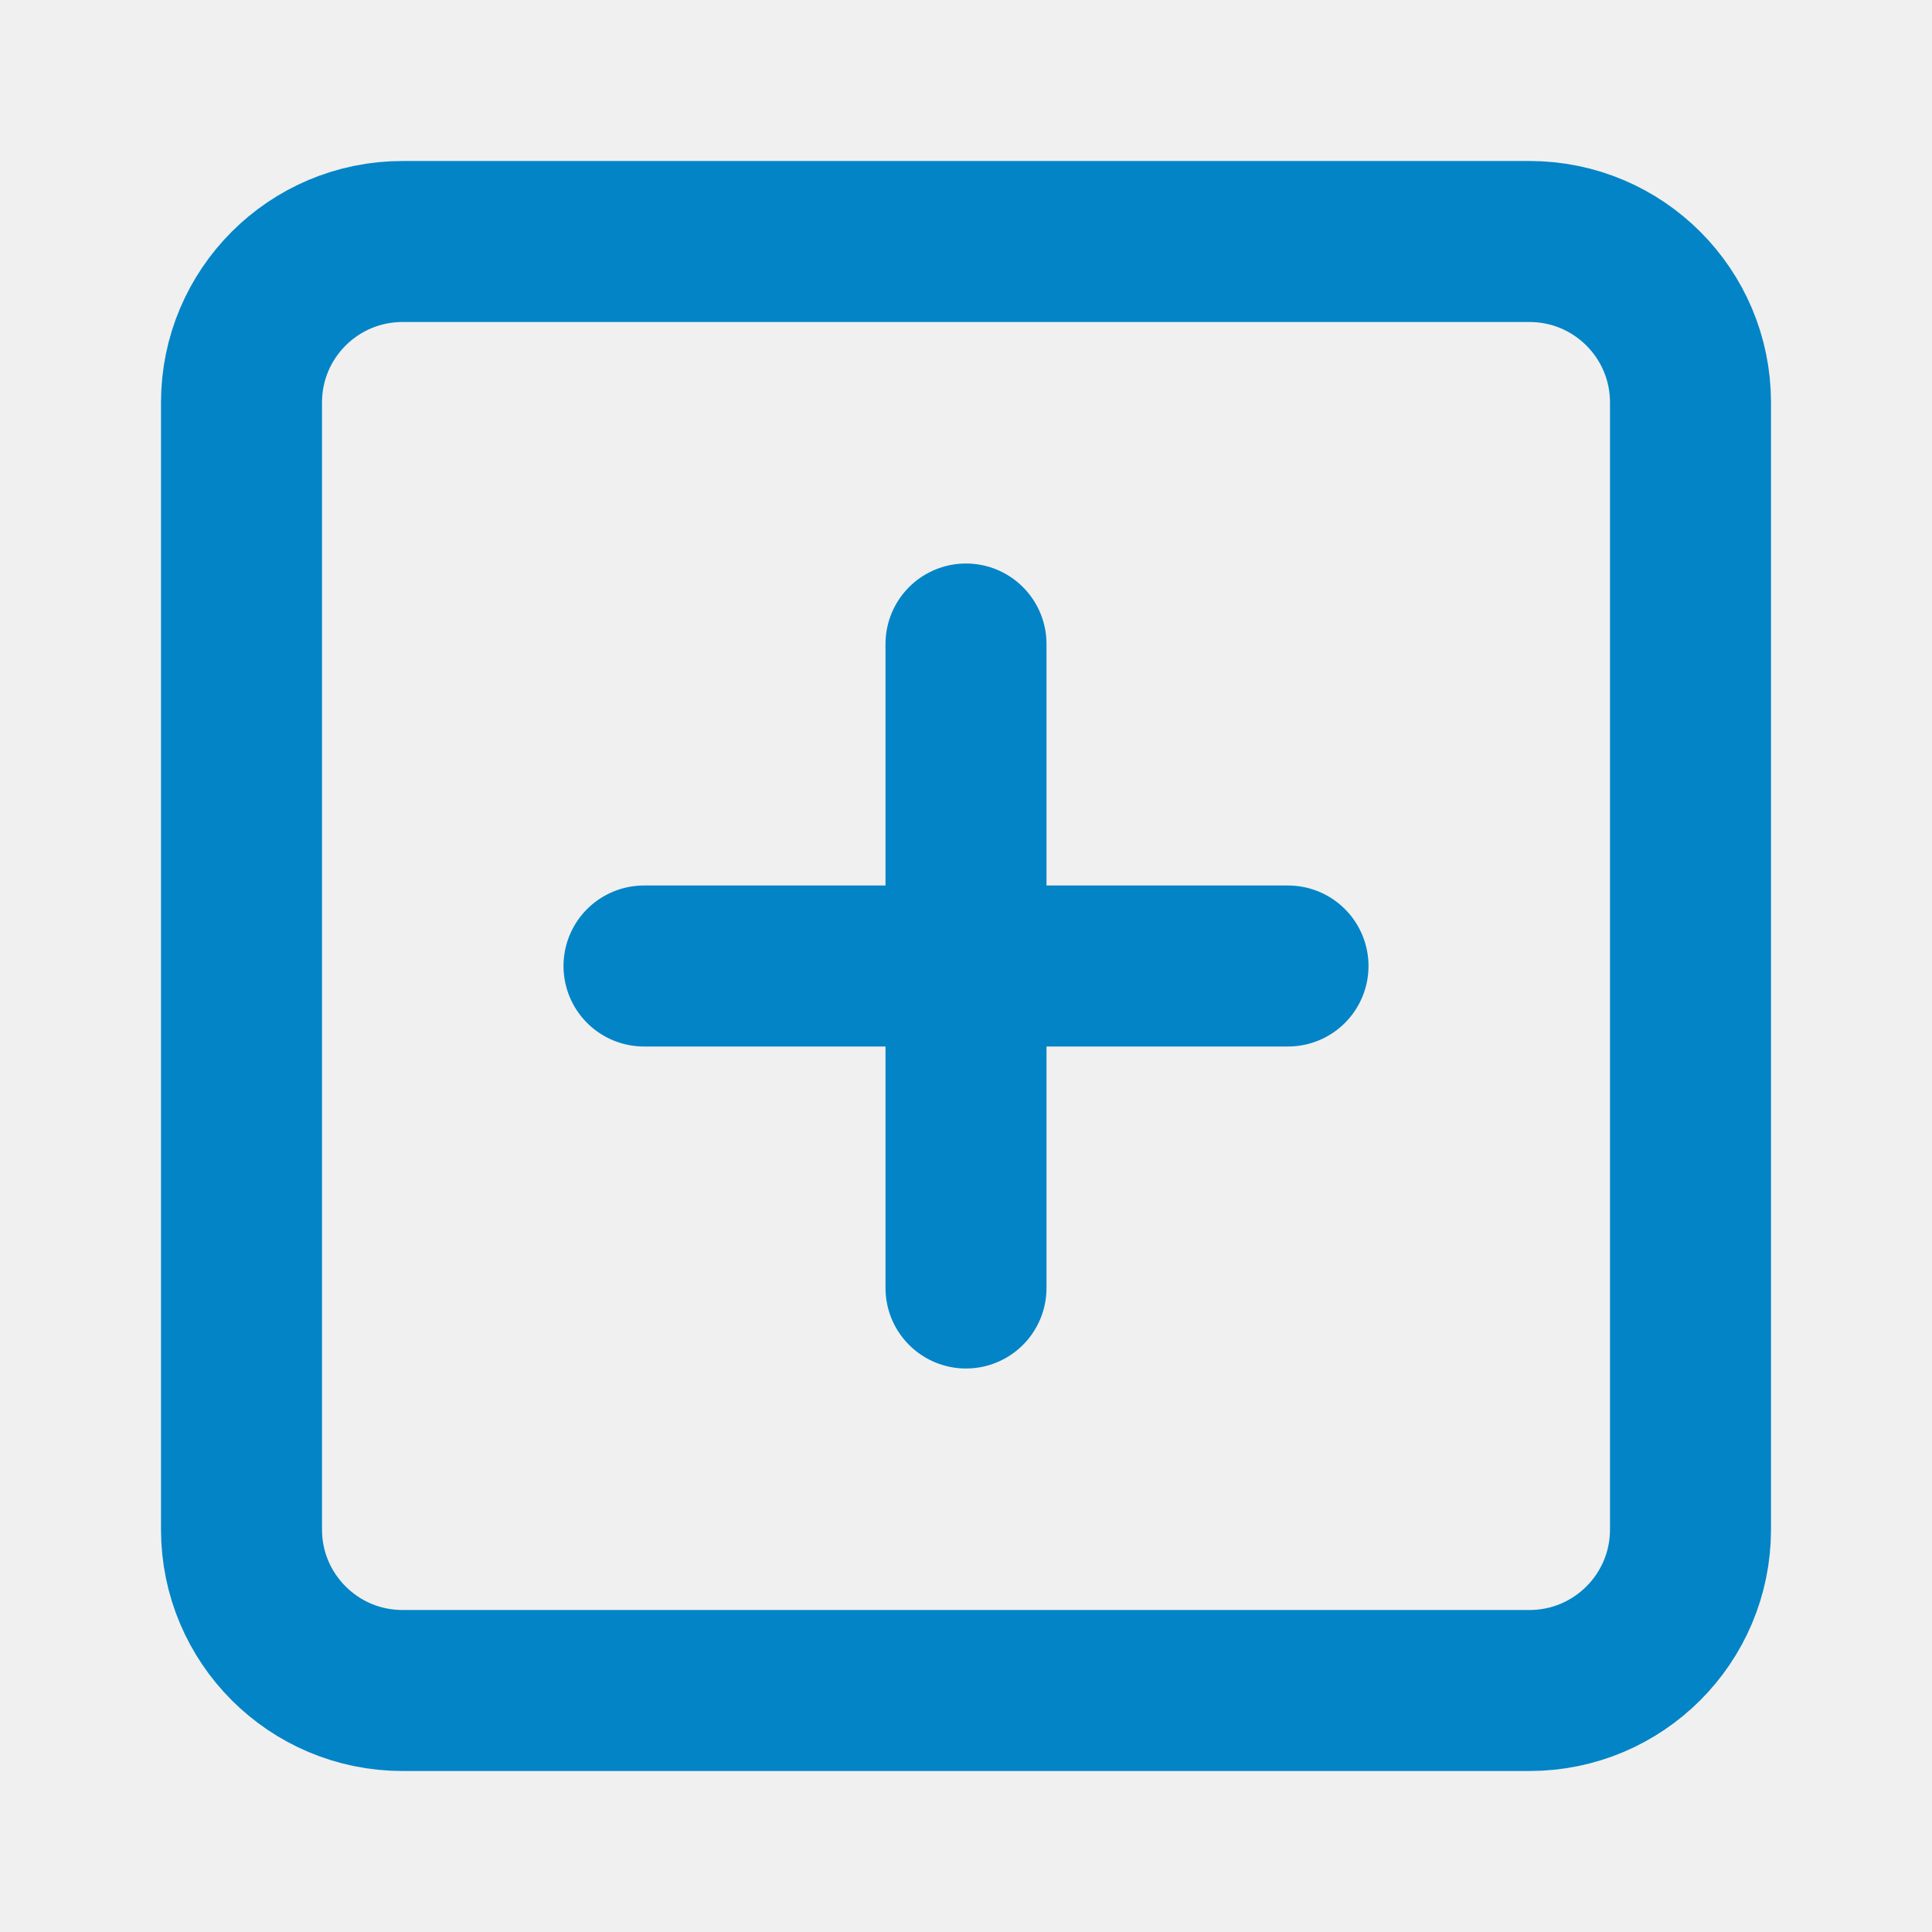
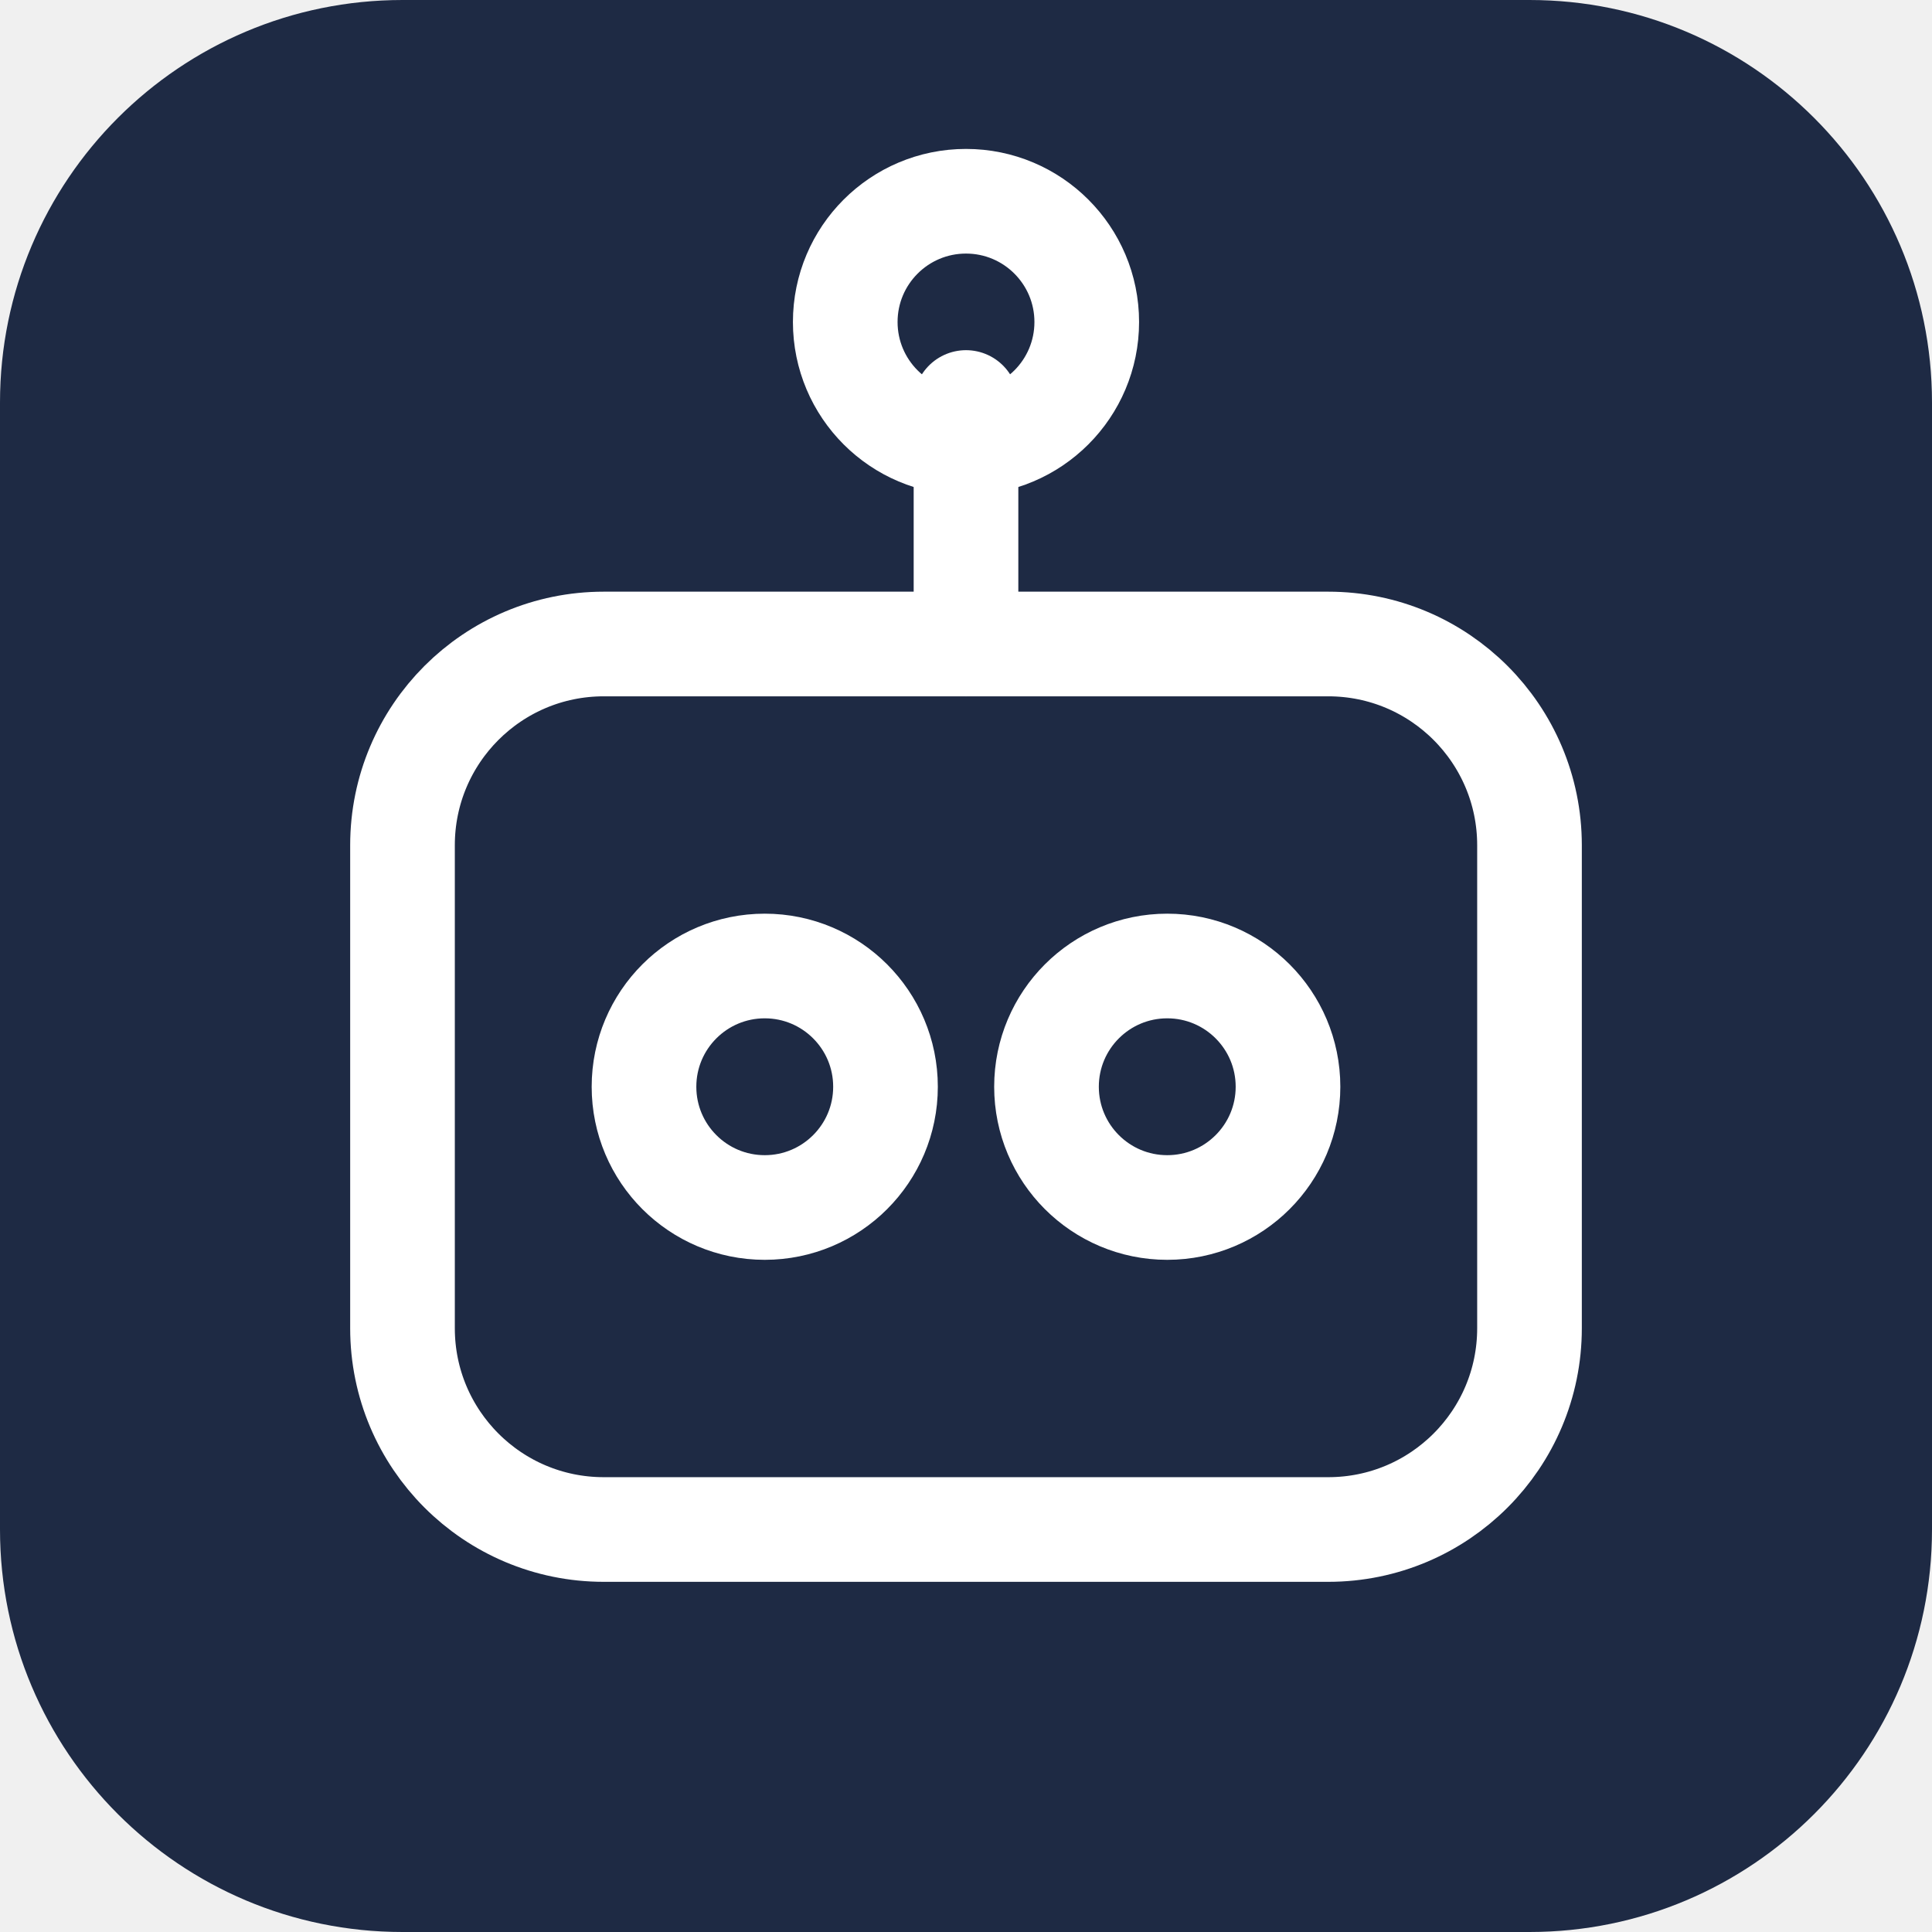
- <svg xmlns="http://www.w3.org/2000/svg" viewBox="0 0 24 24" fill="none" stroke="#0284c7" stroke-width="2" stroke-linecap="round" stroke-linejoin="round">
-   <rect x="3" y="3" width="18" height="18" rx="2" ry="2" />
-   <path d="M12 8v8" />
-   <path d="M8 12h8" />
+ <svg xmlns="http://www.w3.org/2000/svg" viewBox="0 0 48 48" width="48" height="48">
+   <rect width="48" height="48" rx="10" fill="#1E2A44" />
+   <g fill="none" stroke="#FFFFFF" stroke-width="2.6" stroke-linecap="round" stroke-linejoin="round">
+     <rect x="10" y="16" width="28" height="22" rx="5" />
+     <circle cx="19" cy="27" r="3" fill="#1E2A44" />
+     <circle cx="29" cy="27" r="3" fill="#1E2A44" />
+     <path d="M24 16v-6" />
+     <circle cx="24" cy="8" r="3" />
+   </g>
</svg>
